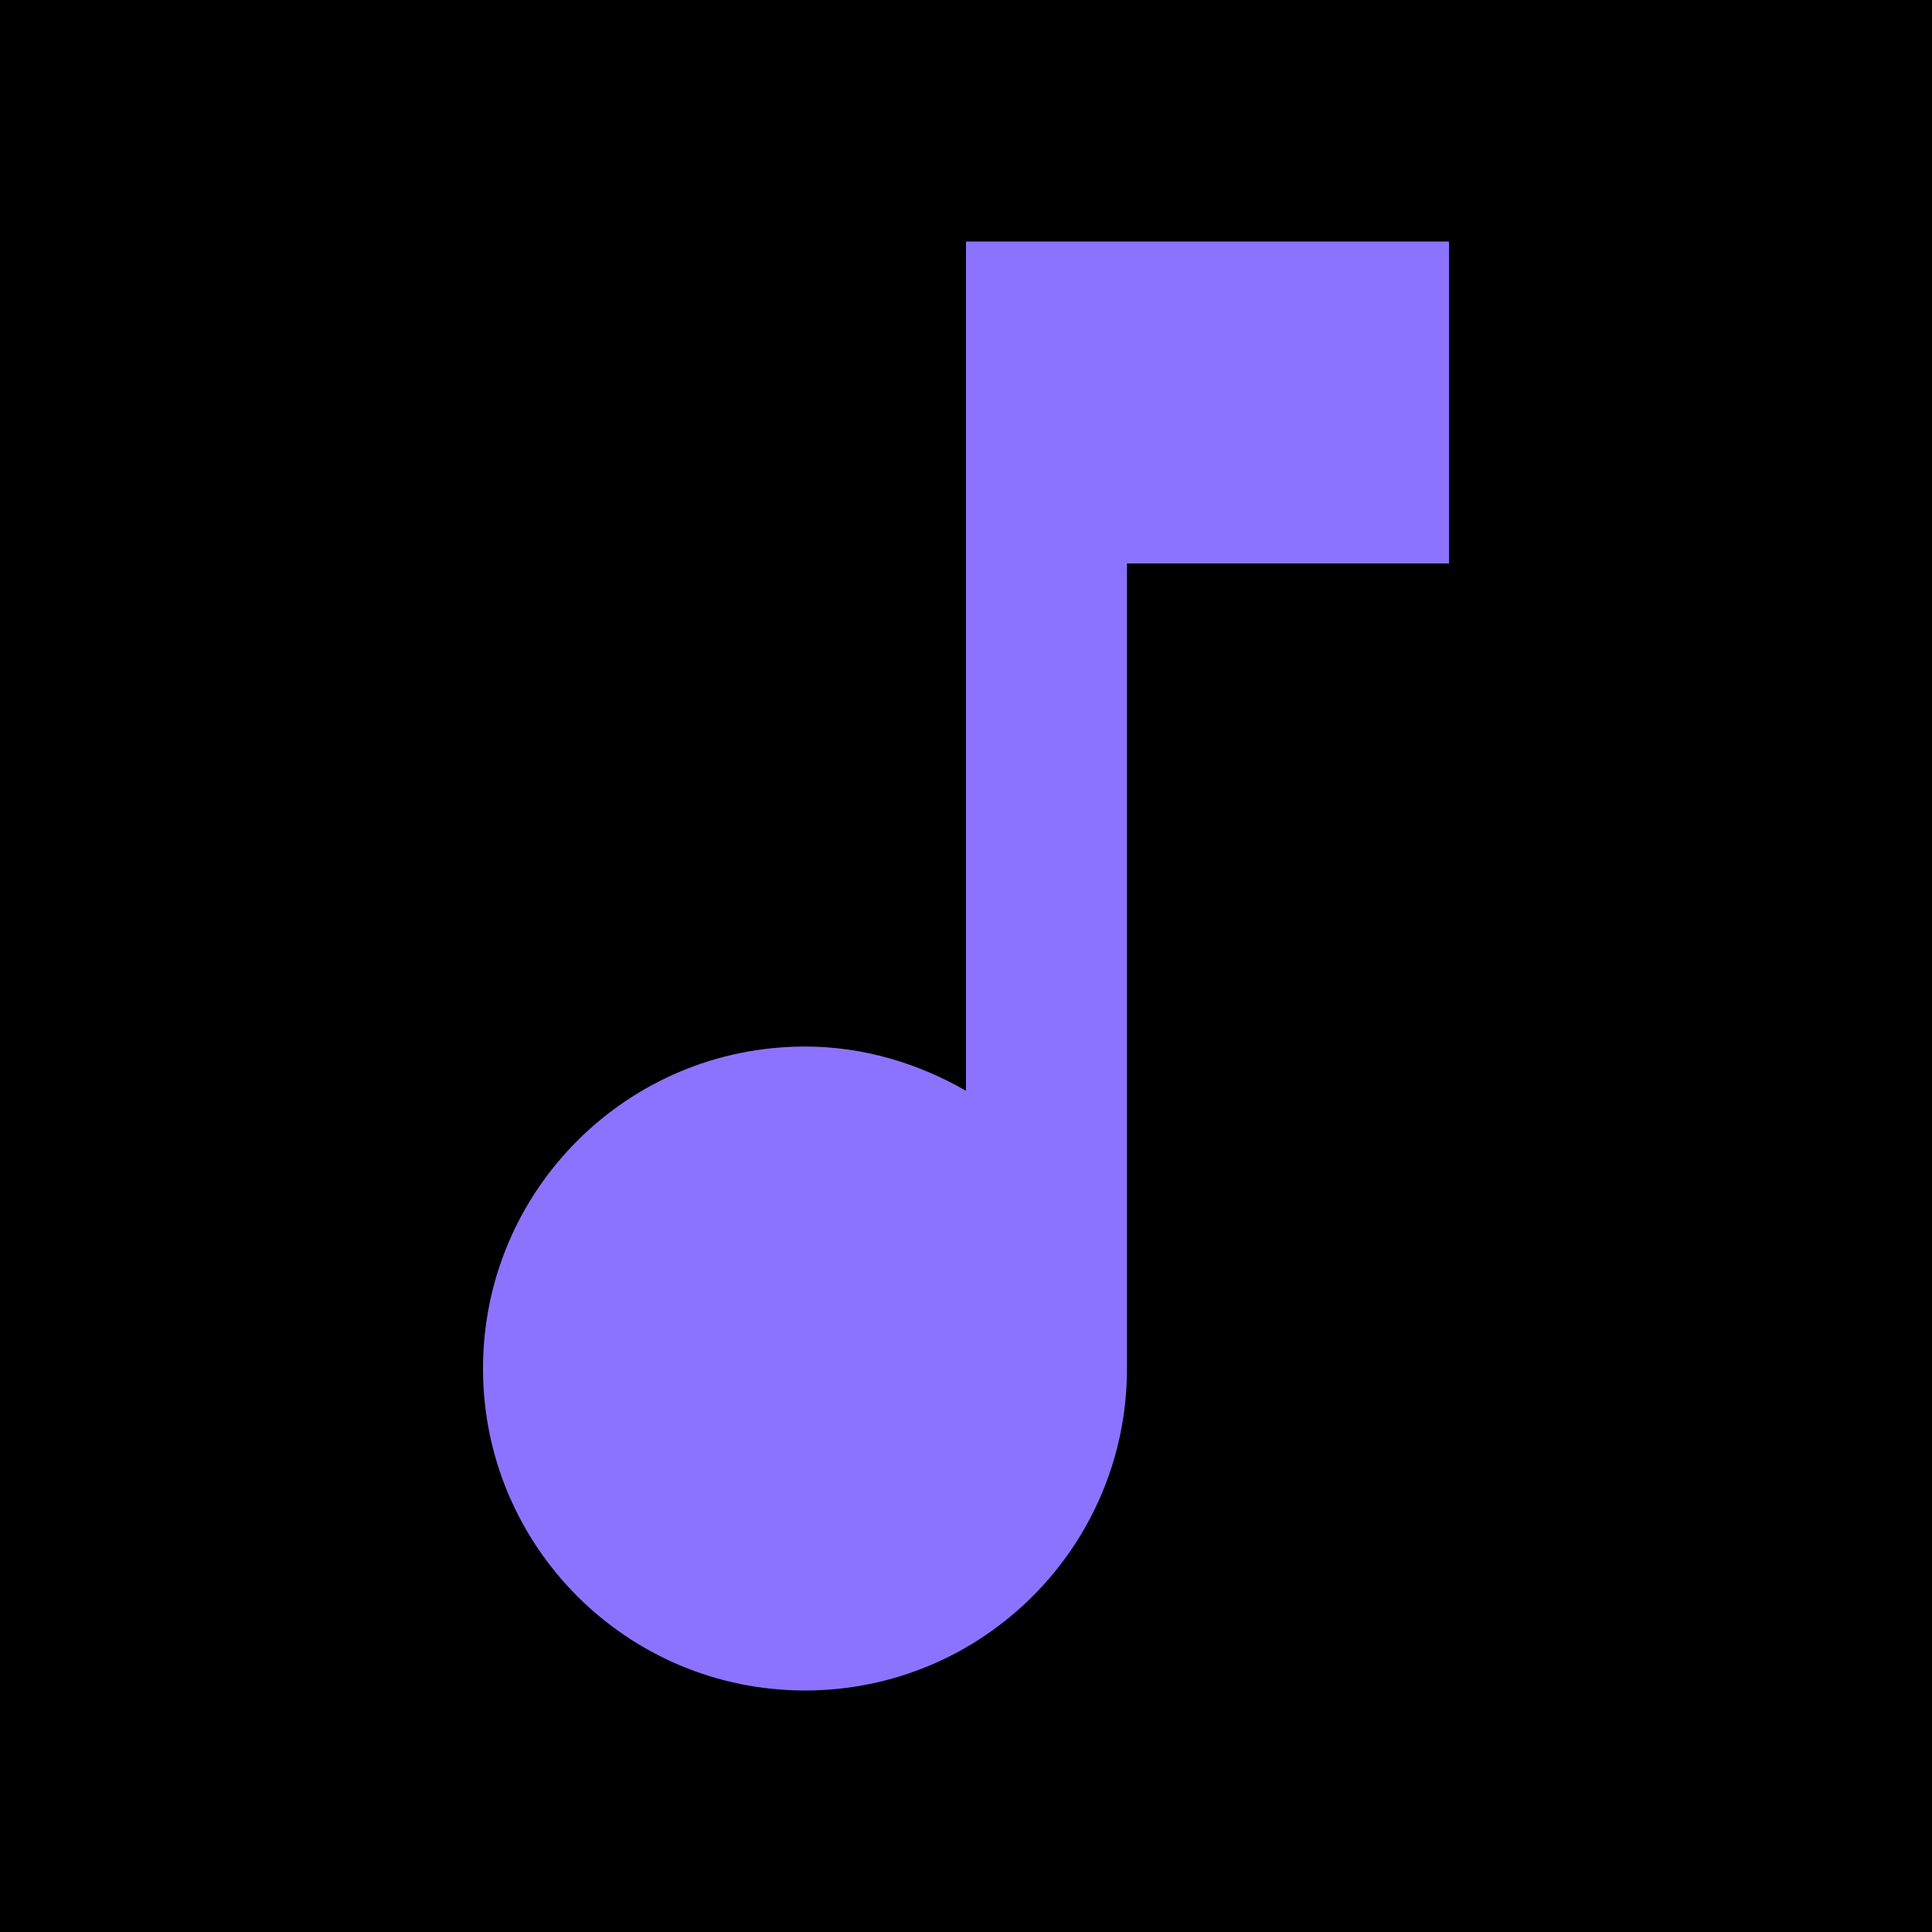
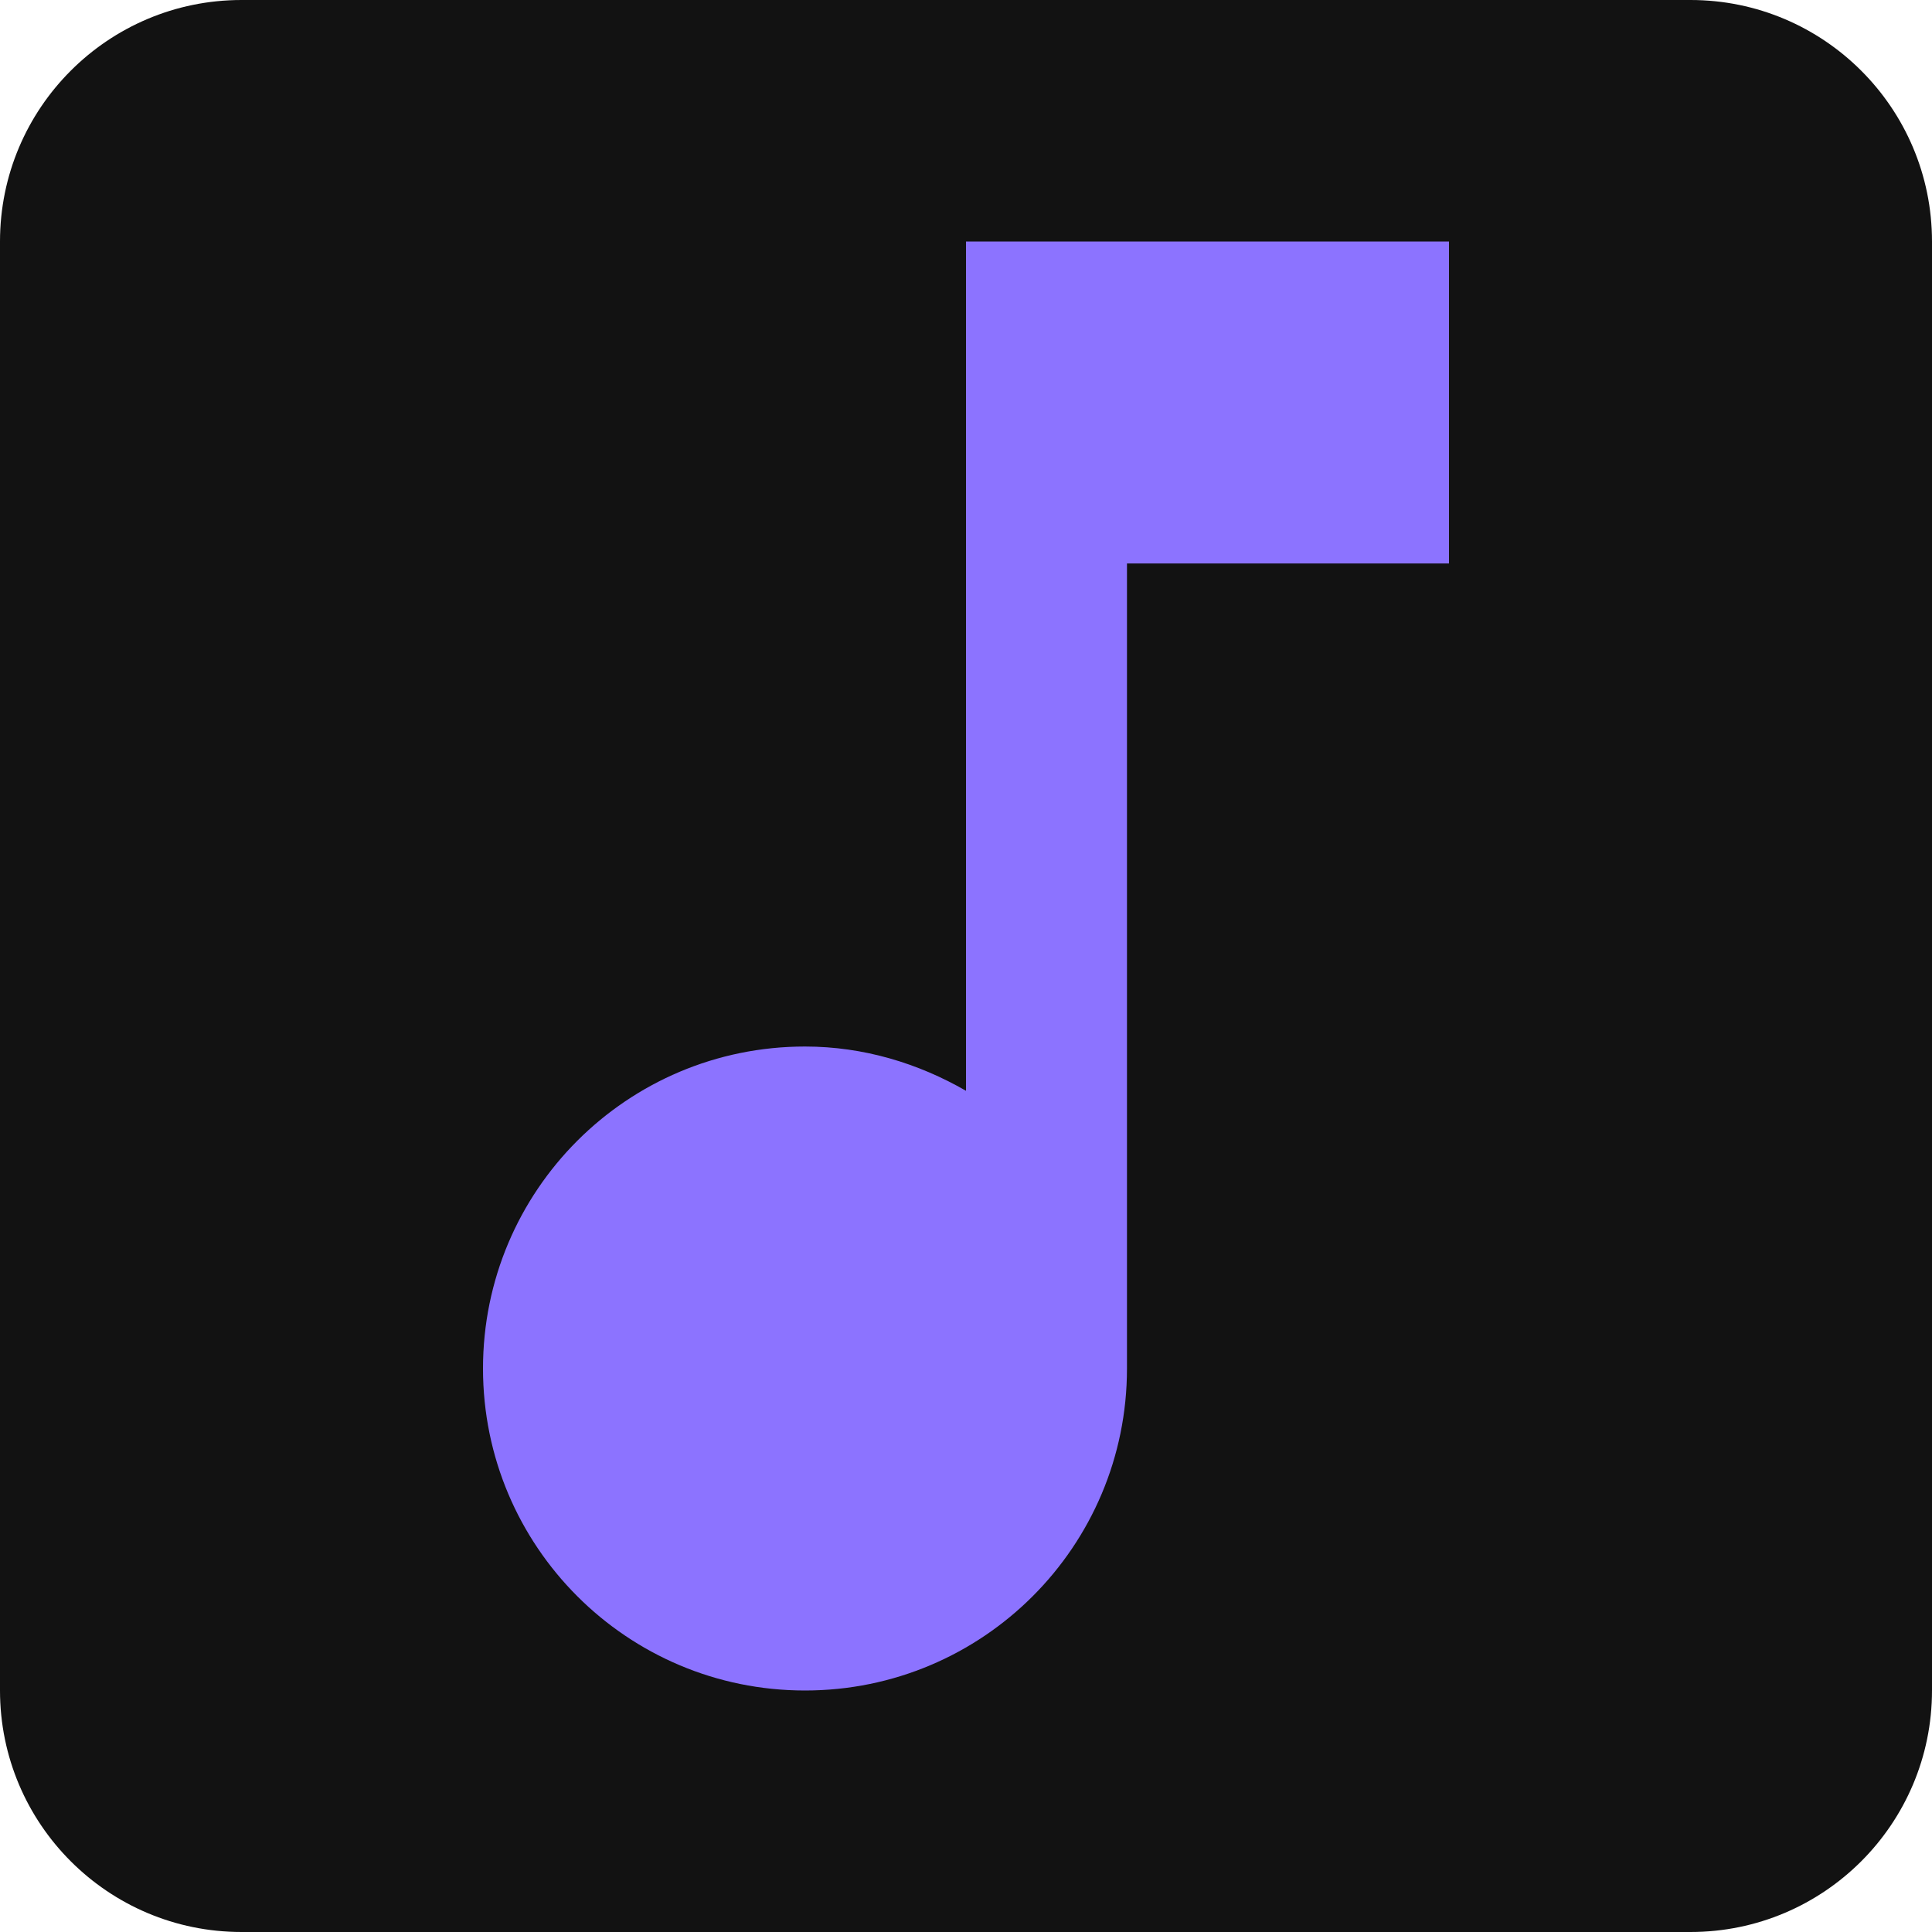
<svg xmlns="http://www.w3.org/2000/svg" viewBox="0 0 512 512" width="512" height="512">
-   <rect width="512" height="512" fill="#000000" />
+   <rect width="512" height="512" rx="64" fill="#121212" />
  <path d="M256 64v225.07c-12.59-7.25-27.1-11.73-42.67-11.73-47.15 0-85.33 38.18-85.33 85.33s38.18 85.33 85.33 85.33 85.33-38.18 85.33-85.33V149.33h85.34V64H256z" fill="#8c73ff" />
</svg>
